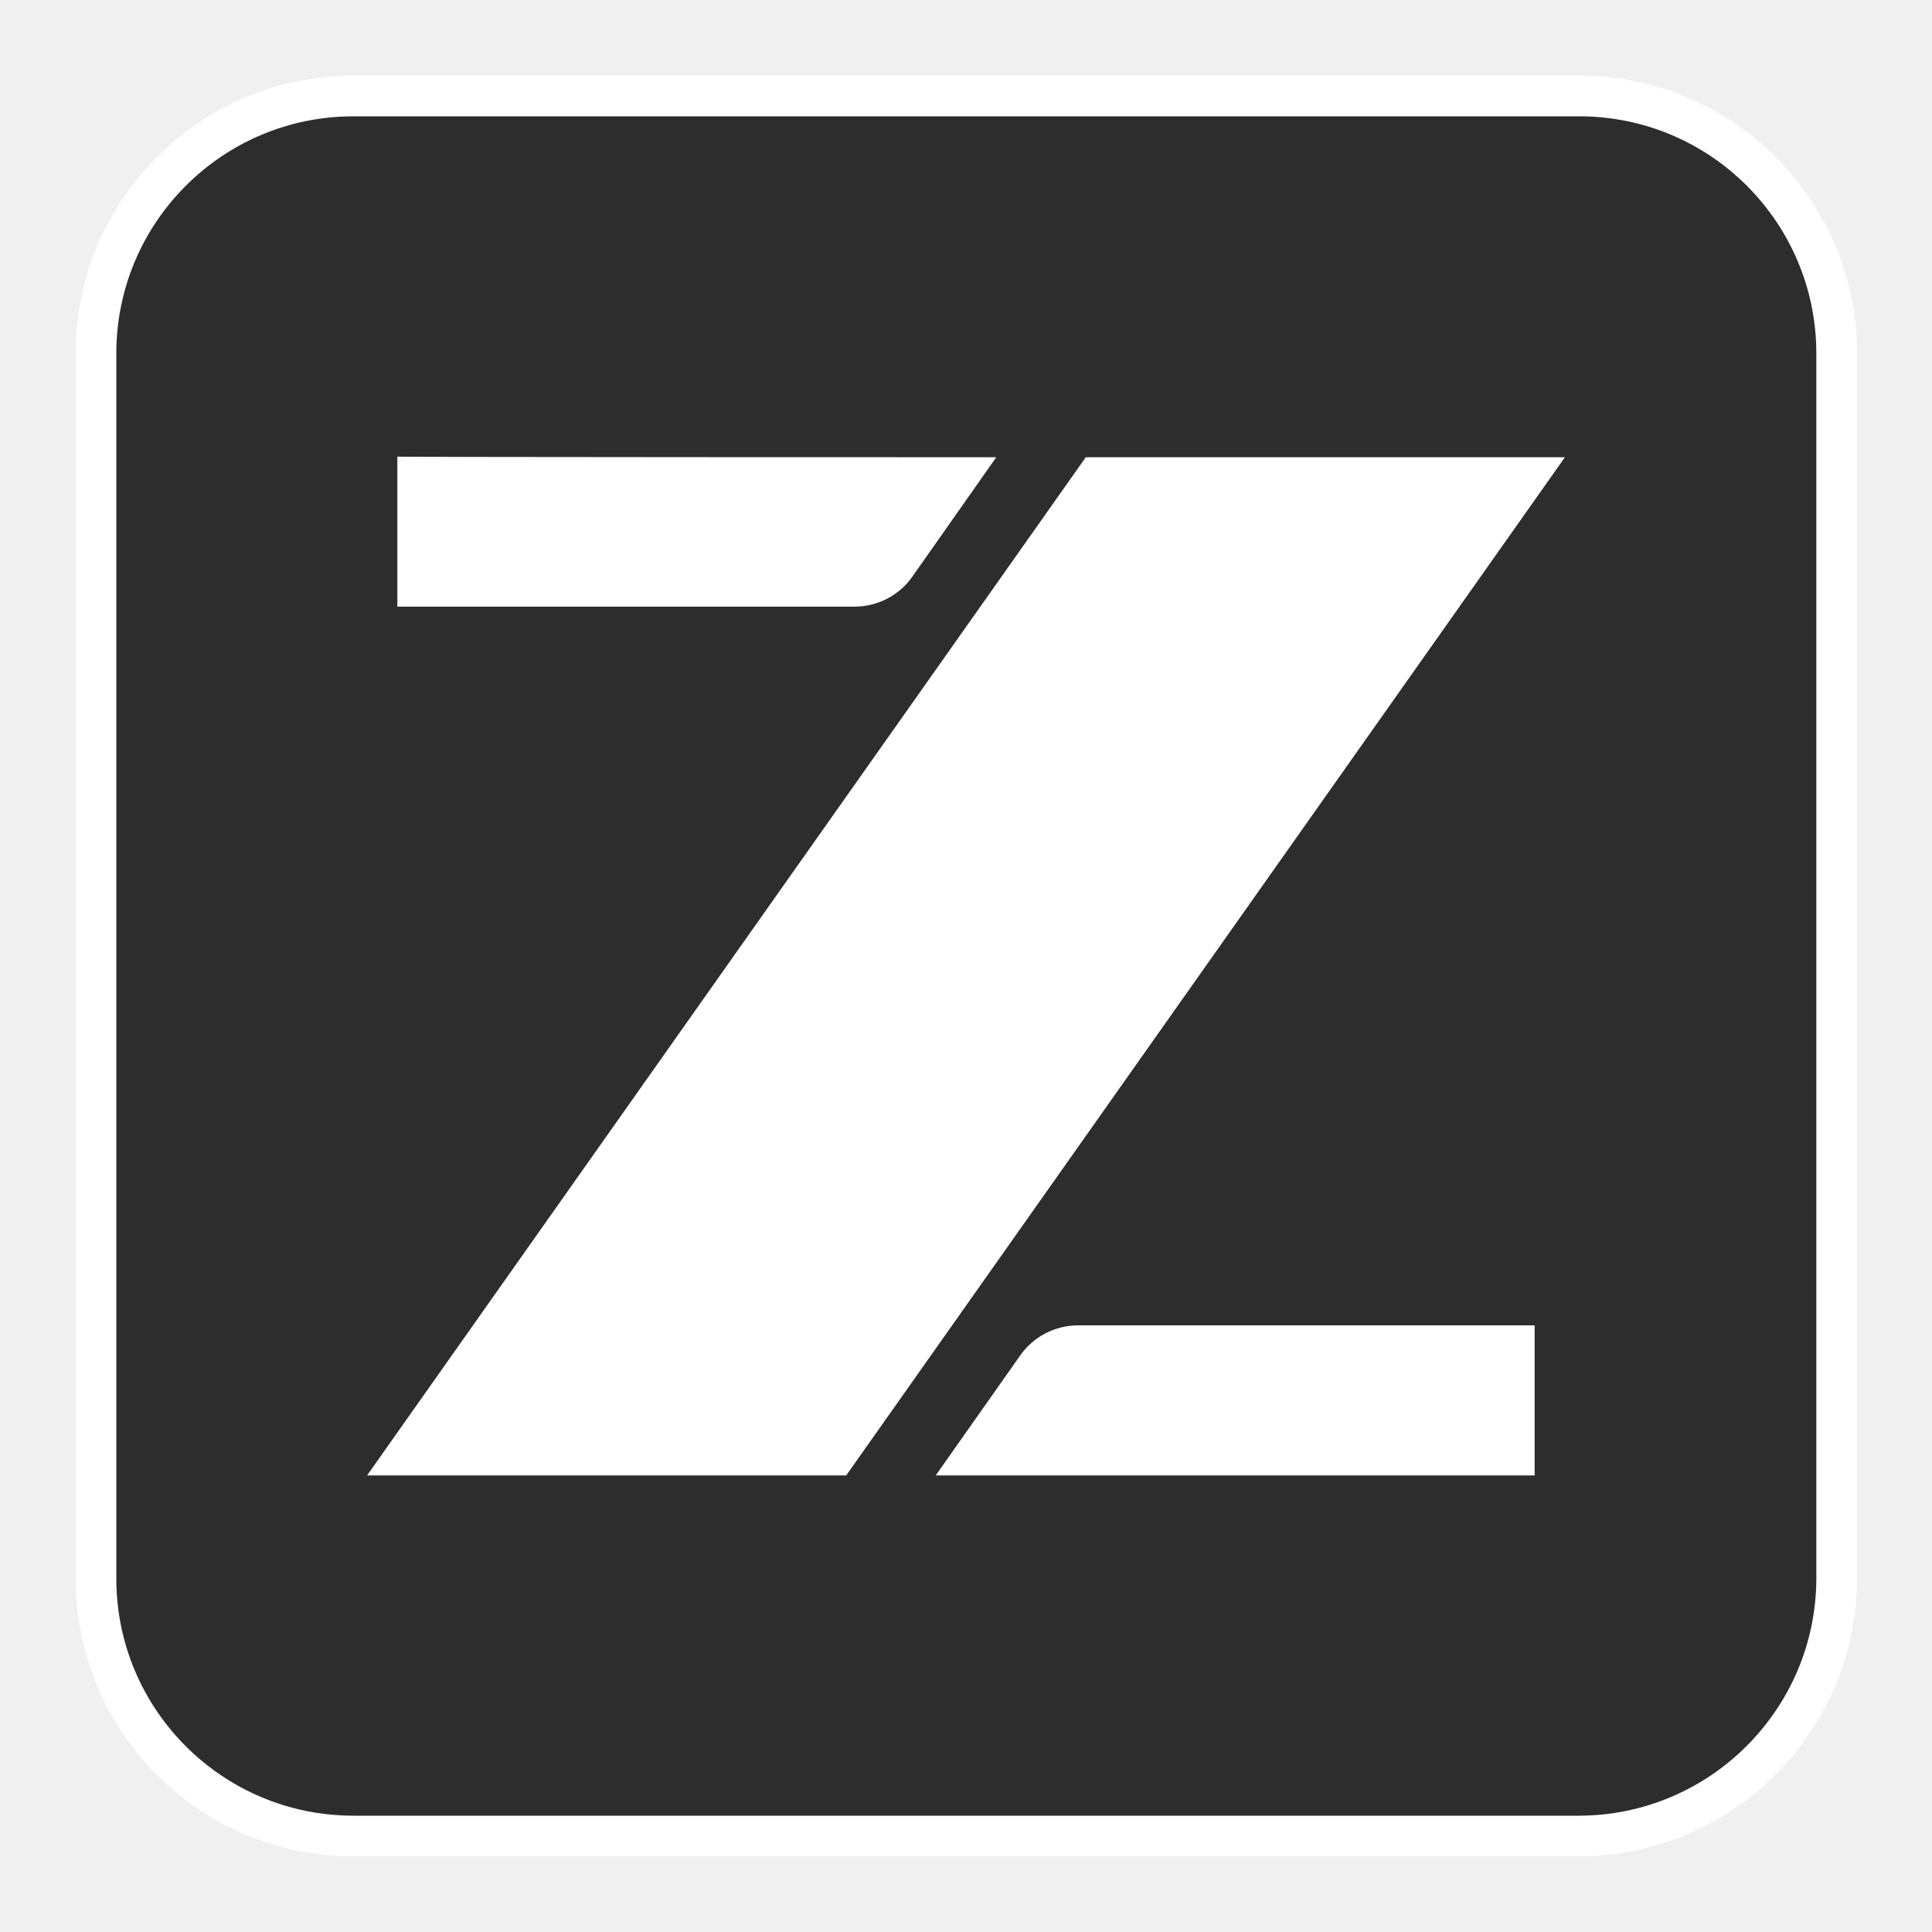
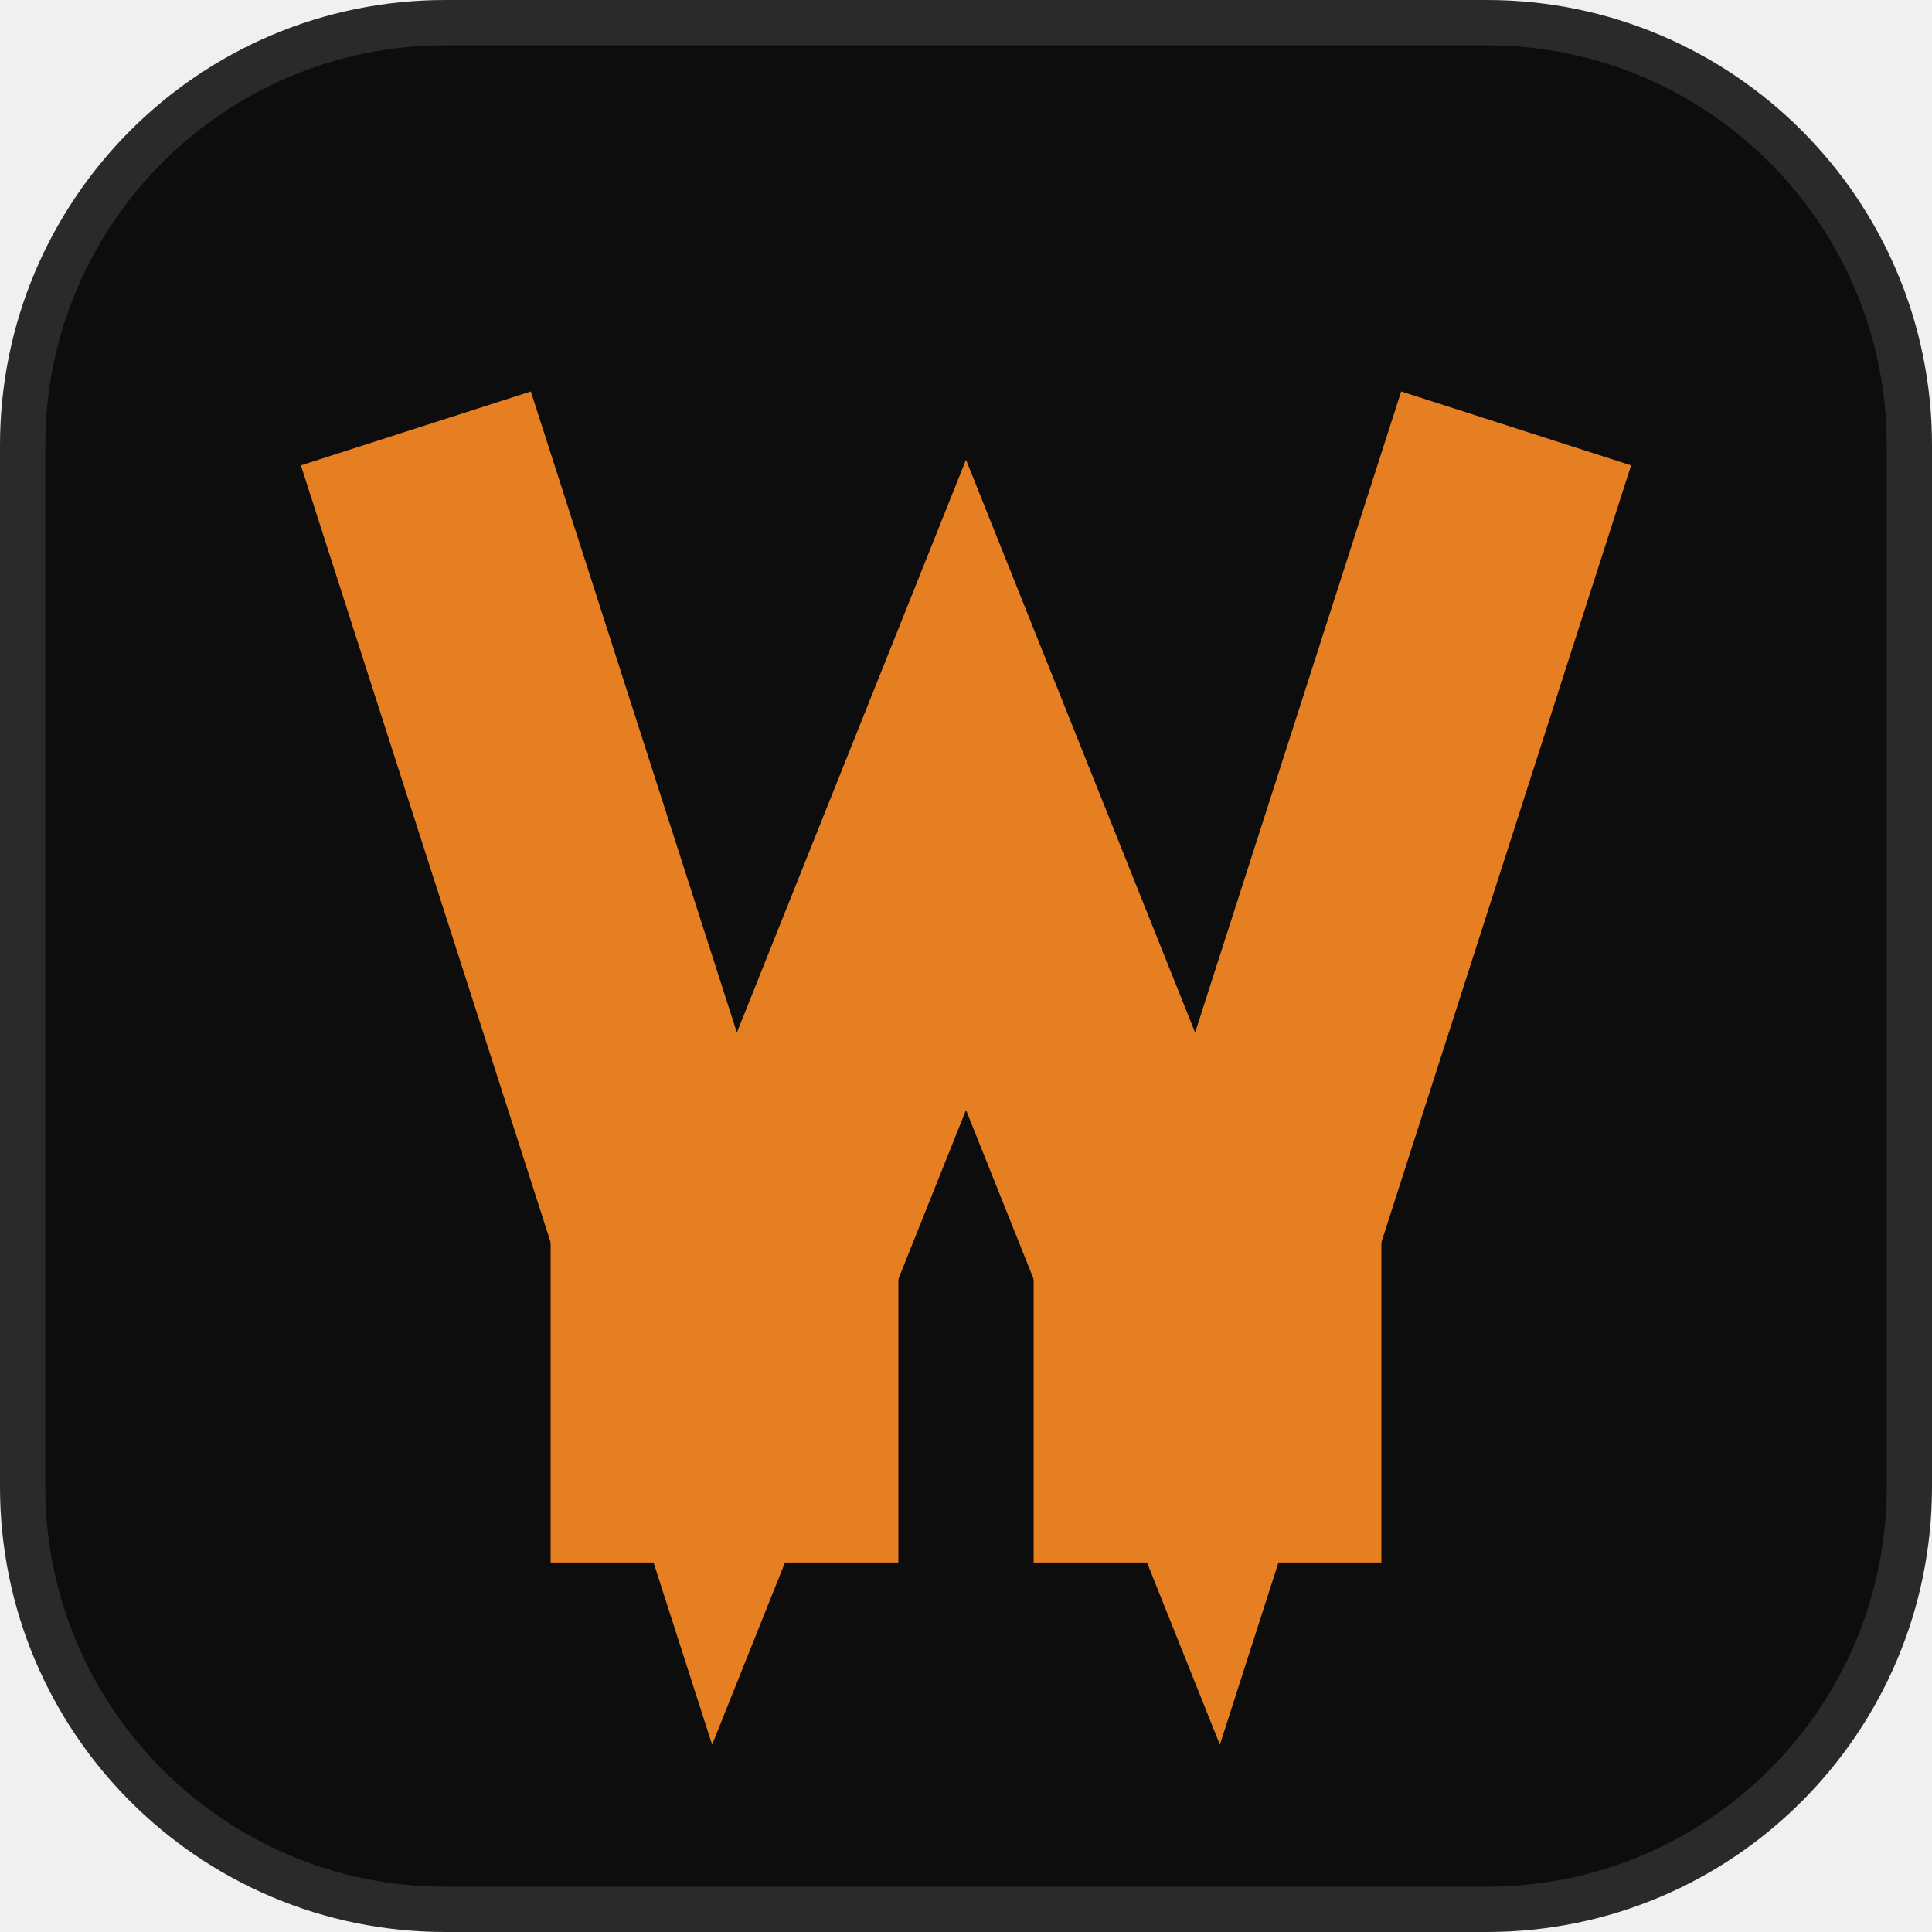
- <svg xmlns="http://www.w3.org/2000/svg" version="1.1" x="0px" y="0px" viewBox="0 0 30 30" style="enable-background:new 0 0 30 30;" xml:space="preserve">
-   <defs>
-     <style type="text/css">
-     .st194{fill:#2D2D2D;stroke:#FFFFFF;stroke-width:0.632;stroke-miterlimit:10;}
-     .st23{fill:#FFFFFF;}
- 
-     .z-breathe {
-       animation: breathe 2.5s ease-in-out infinite;
-     }
- 
-     @keyframes breathe {
-       0%, 100% { opacity: 0.7; }
-       50% { opacity: 1; }
-     }
-   </style>
-   </defs>
-   <g>
-     <path class="st194" d="M24.51,28.51H5.49c-2.21,0-4-1.79-4-4V5.49c0-2.21,1.79-4,4-4h19.03c2.21,0,4,1.79,4,4v19.03     C28.51,26.72,26.72,28.51,24.51,28.51z" />
-     <g class="z-breathe">
-       <path class="st23" d="M15.47,7.1l-1.3,1.85c-0.2,0.29-0.54,0.47-0.9,0.47h-7.1V7.09C6.16,7.1,15.47,7.1,15.47,7.1z" />
-       <polygon class="st23" points="24.3,7.1 13.14,22.91 5.7,22.91 16.86,7.1" />
-       <path class="st23" d="M14.53,22.91l1.31-1.86c0.2-0.29,0.54-0.47,0.9-0.47h7.09v2.33H14.53z" />
-     </g>
-   </g>
+ <svg xmlns="http://www.w3.org/2000/svg" viewBox="0 0 64 64">
+   <rect x="0.75" y="0.75" width="62.5" height="62.5" rx="14" ry="14" fill="#0D0D0D" stroke="#2A2A2A" stroke-width="1.5" />
+   <polyline points="15,18 24,46 32,26 40,46 49,18" fill="none" stroke="#E67E22" stroke-width="8" stroke-linecap="square" stroke-linejoin="miter" />
+   <rect x="18.24" y="40.24" width="11.52" height="11.52" fill="#E67E22" />
+   <rect x="34.24" y="40.24" width="11.52" height="11.52" fill="#E67E22" />
</svg>
